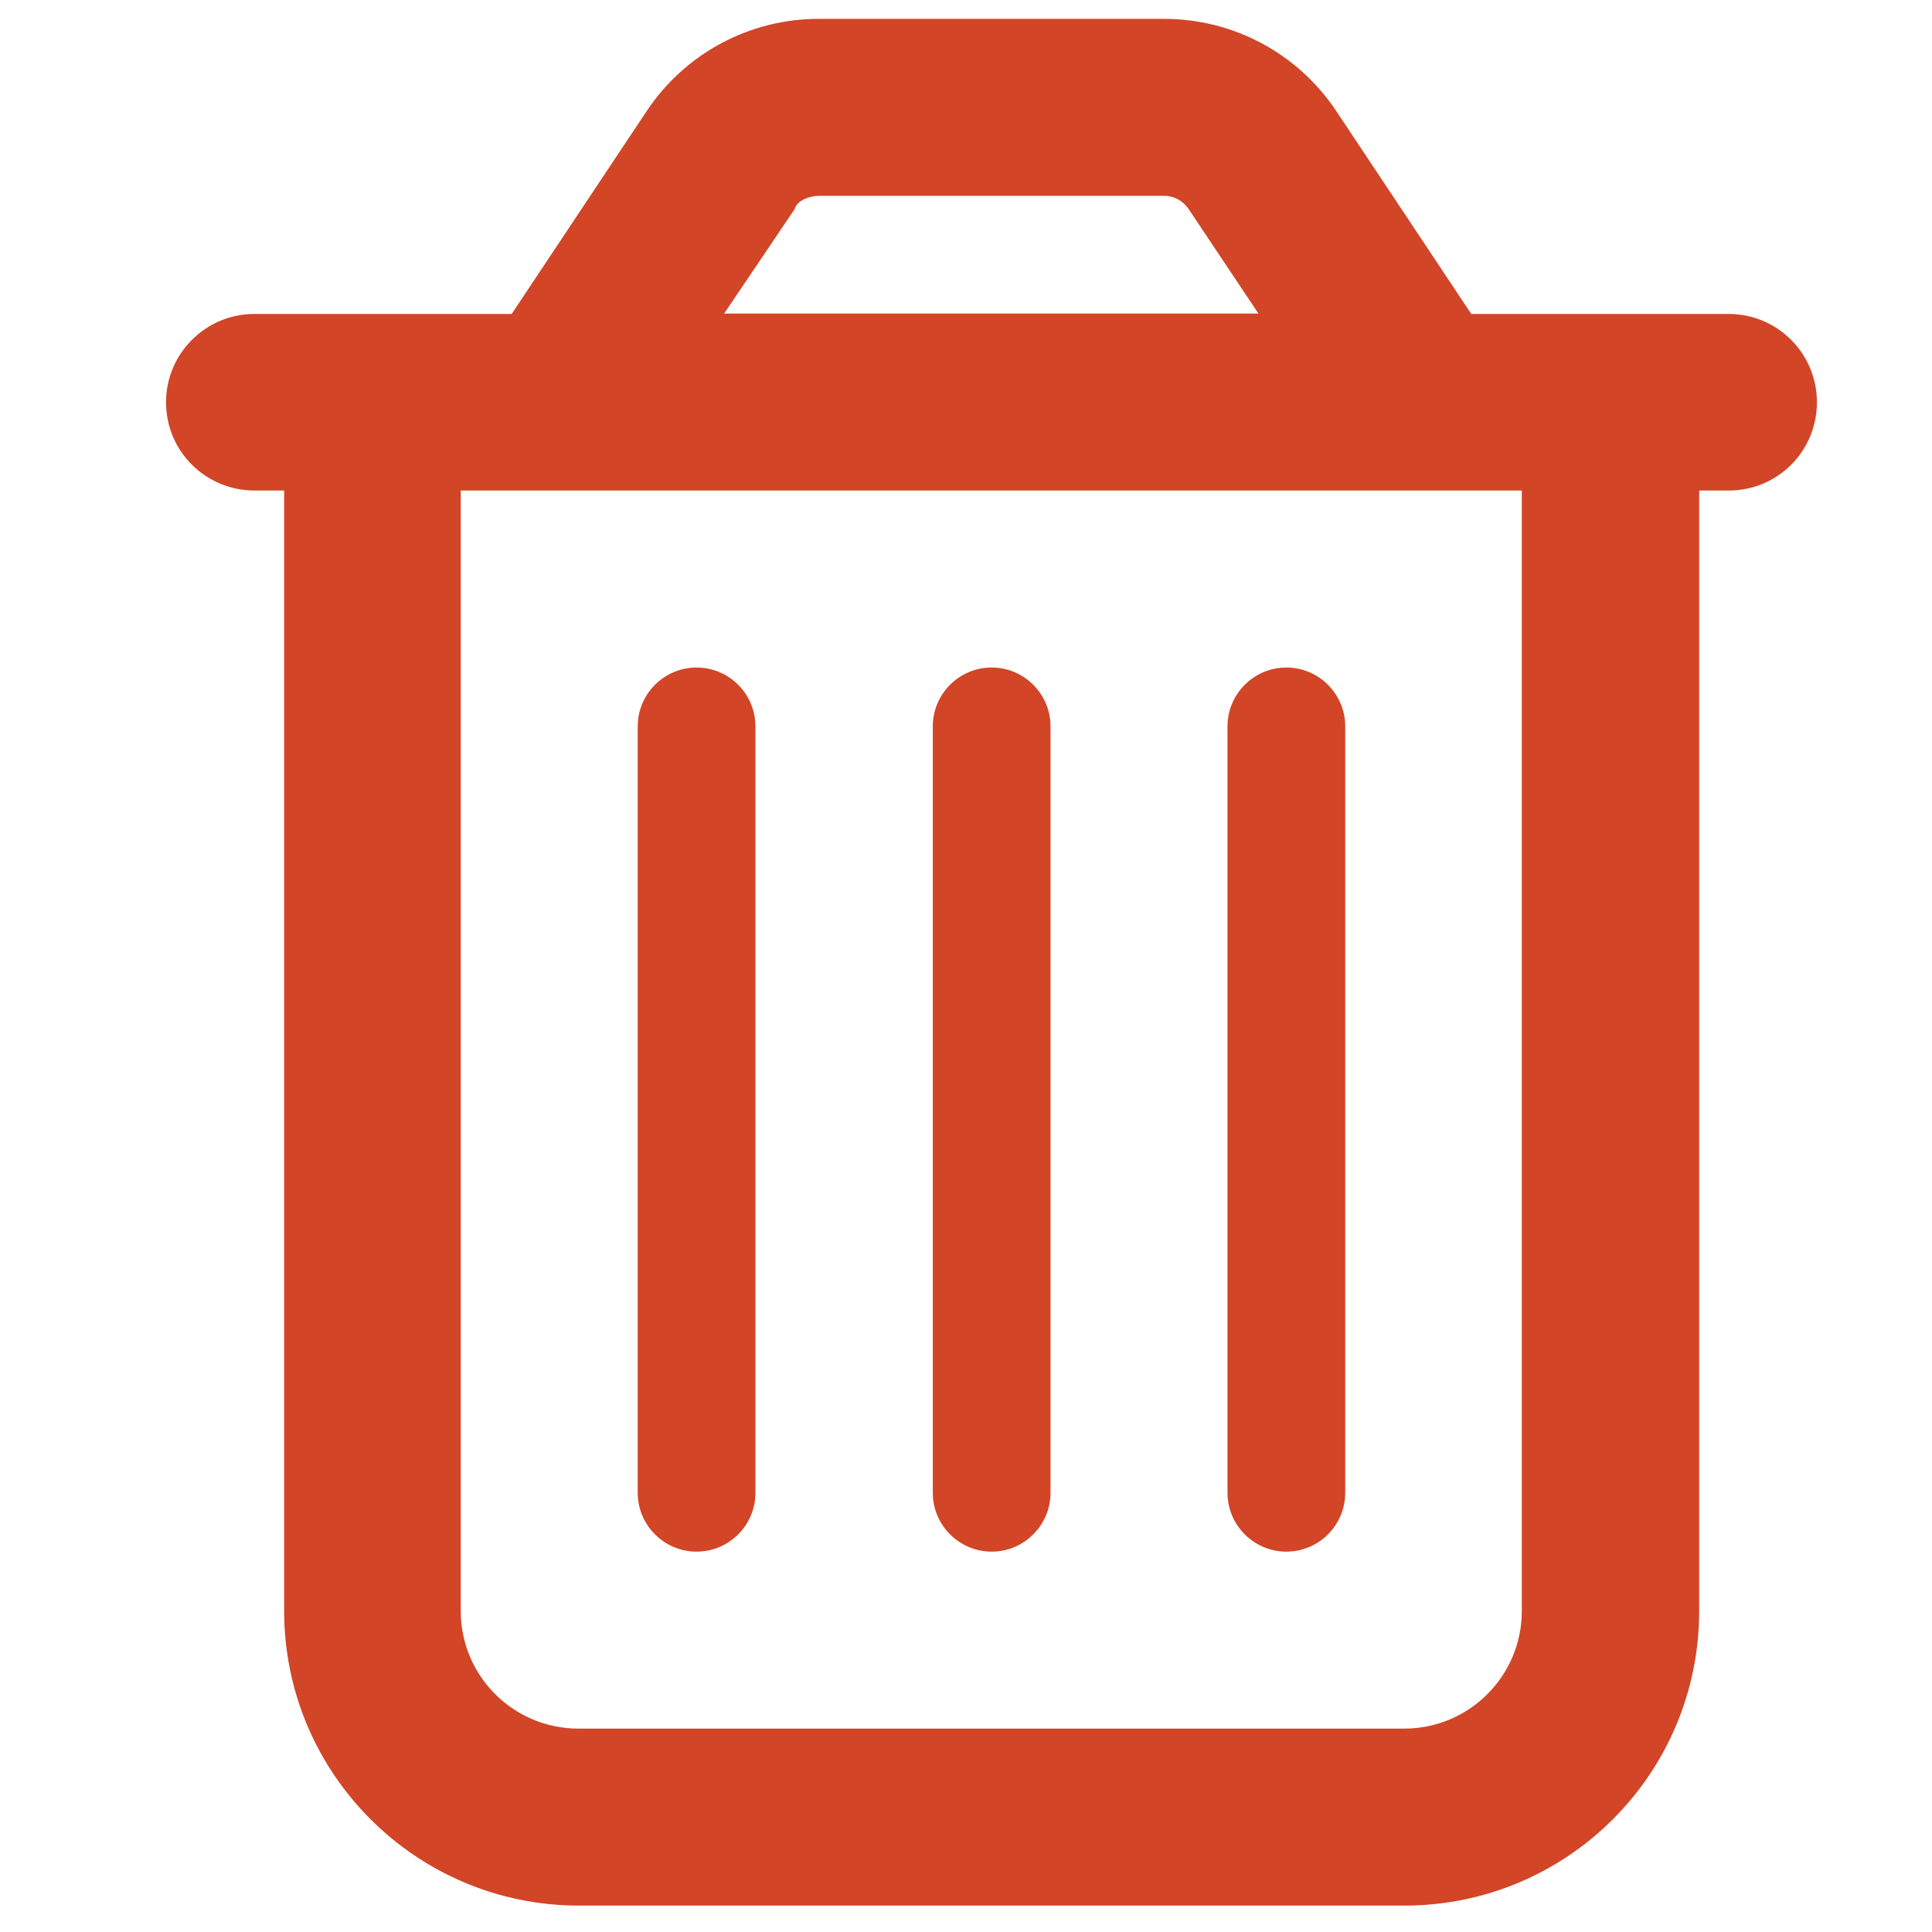
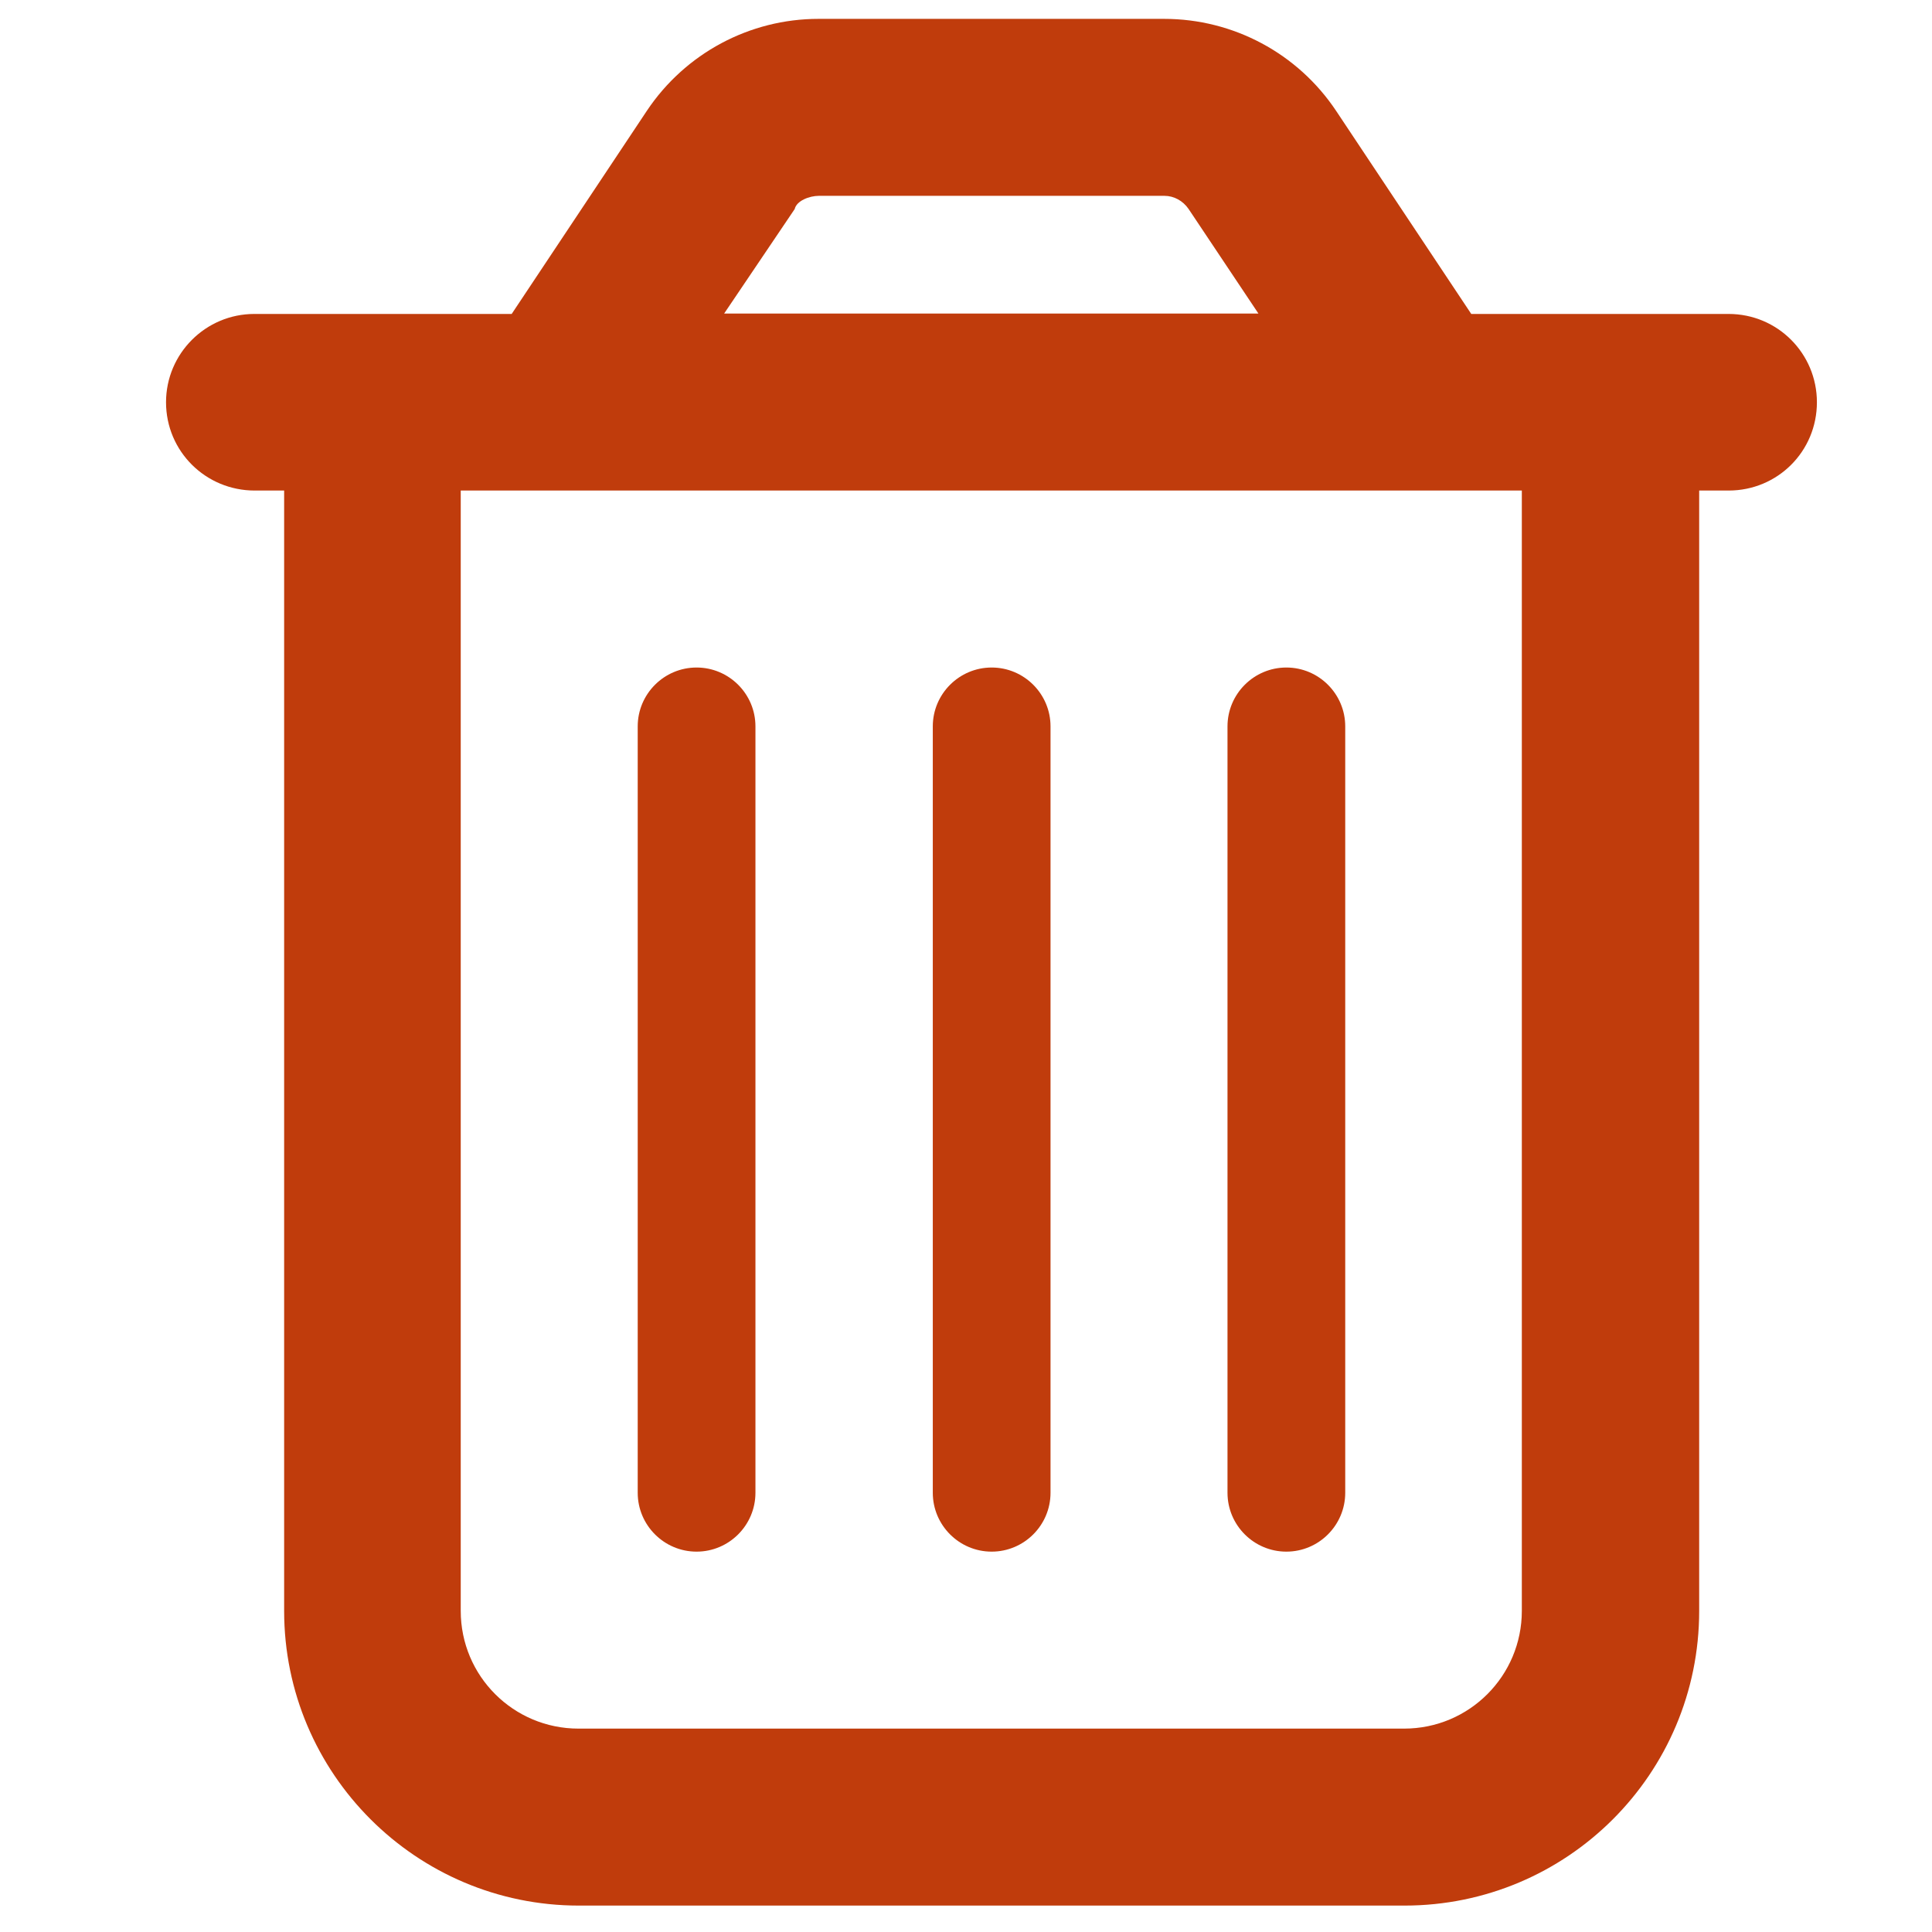
<svg xmlns="http://www.w3.org/2000/svg" version="1.1" id="Layer_1" x="0px" y="0px" viewBox="0 0 512 512" style="enable-background:new 0 0 512 512;" xml:space="preserve">
  <style type="text/css">
- 	.st0{fill:#D24527;}
+ 	.st0{fill:#C03C0C;}
</style>
  <path class="st0" d="M200.2,395.6c0,8.6-7,15.6-15.6,15.6s-15.6-7-15.6-15.6V192.5c0-8.6,7-15.6,15.6-15.6s15.6,7,15.6,15.6V395.6z   M278.4,395.6c0,8.6-7,15.6-15.6,15.6s-15.6-7-15.6-15.6V192.5c0-8.6,7-15.6,15.6-15.6s15.6,7,15.6,15.6V395.6z M356.5,395.6  c0,8.6-7,15.6-15.6,15.6s-15.6-7-15.6-15.6V192.5c0-8.6,7-15.6,15.6-15.6s15.6,7,15.6,15.6V395.6z M354.1,29.4l35.8,53.8h68.2  c13,0,23.4,10.5,23.4,23.4c0,13-10.4,23.4-23.4,23.4h-7.8v296.9c0,43.2-35,78.1-78.1,78.1H153.4c-43.1,0-78.1-35-78.1-78.1V130h-7.8  C54.5,130,44,119.6,44,106.6c0-12.9,10.5-23.4,23.4-23.4h68.2l35.8-53.8C181.6,14.1,198.7,5,216.9,5h91.6  C326.8,5,343.9,14.1,354.1,29.4L354.1,29.4z M191.9,83.1h141.6L315,55.4c-1.5-2.2-3.9-3.5-6.4-3.5h-91.6c-2.5,0-5.9,1.3-6.4,3.5  L191.9,83.1z M122.1,426.9c0,17.3,14,31.2,31.2,31.2h218.8c17.3,0,31.2-14,31.2-31.2V130H122.1V426.9z" />
</svg>
